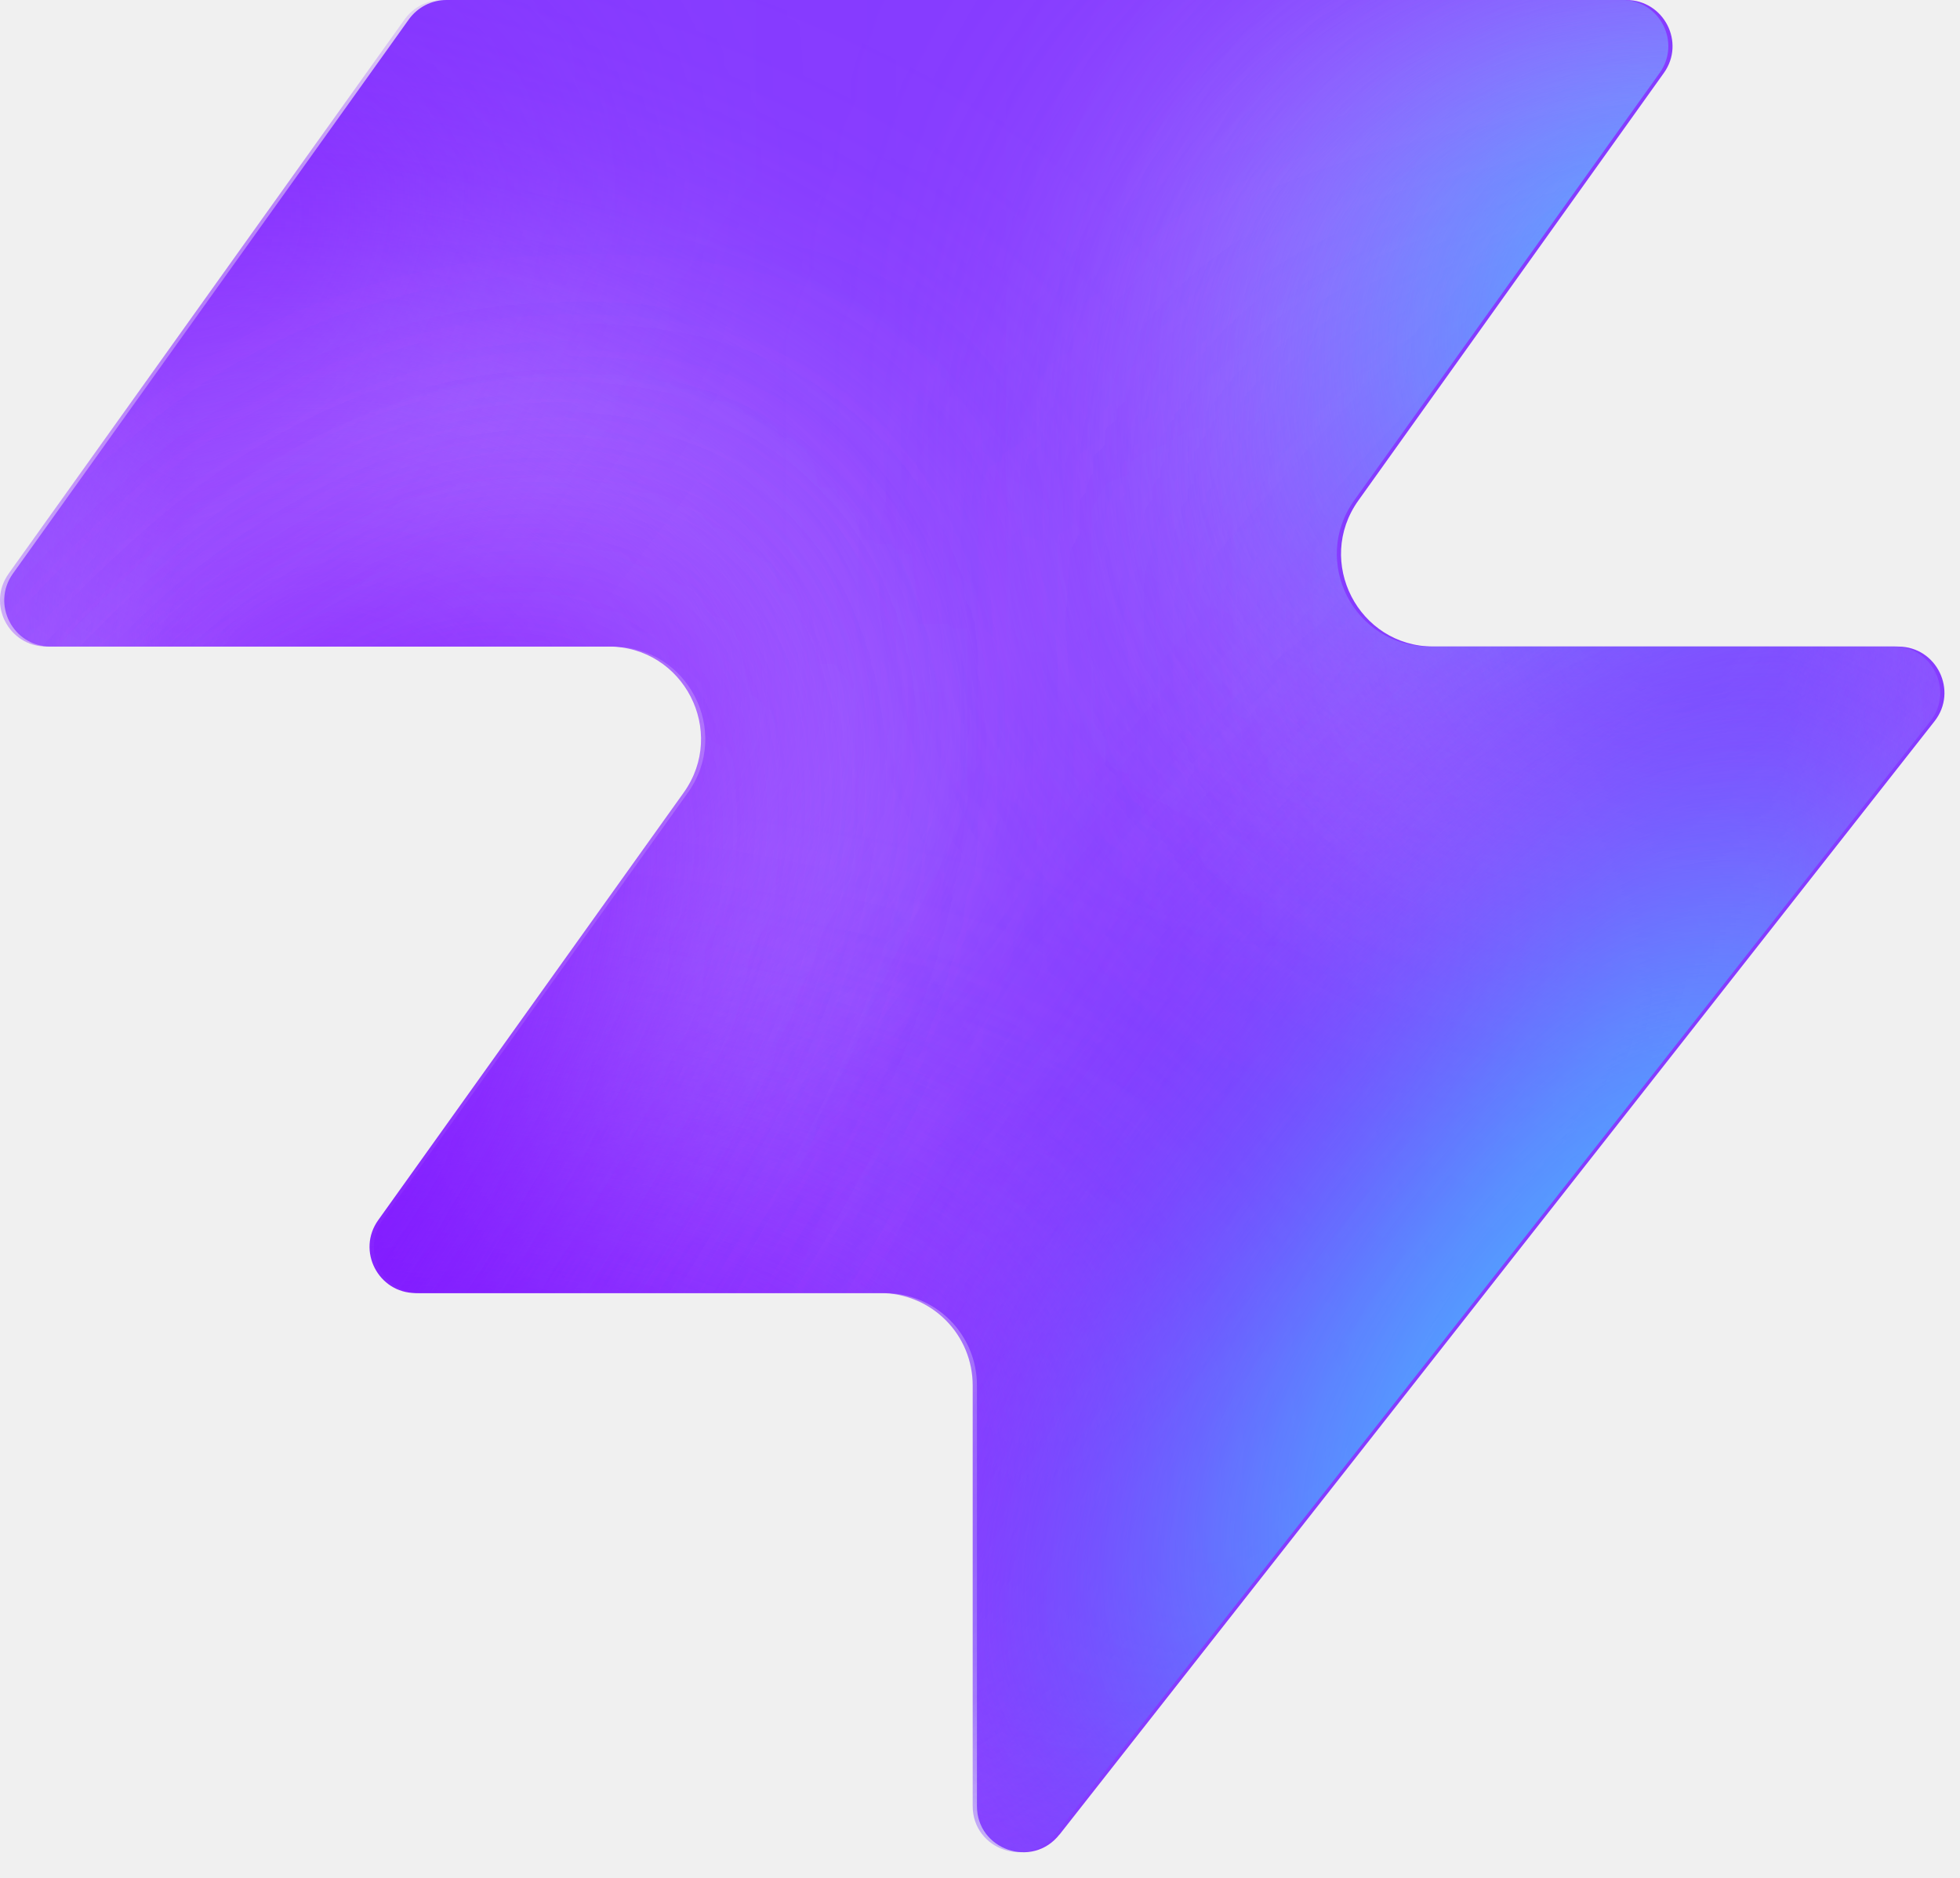
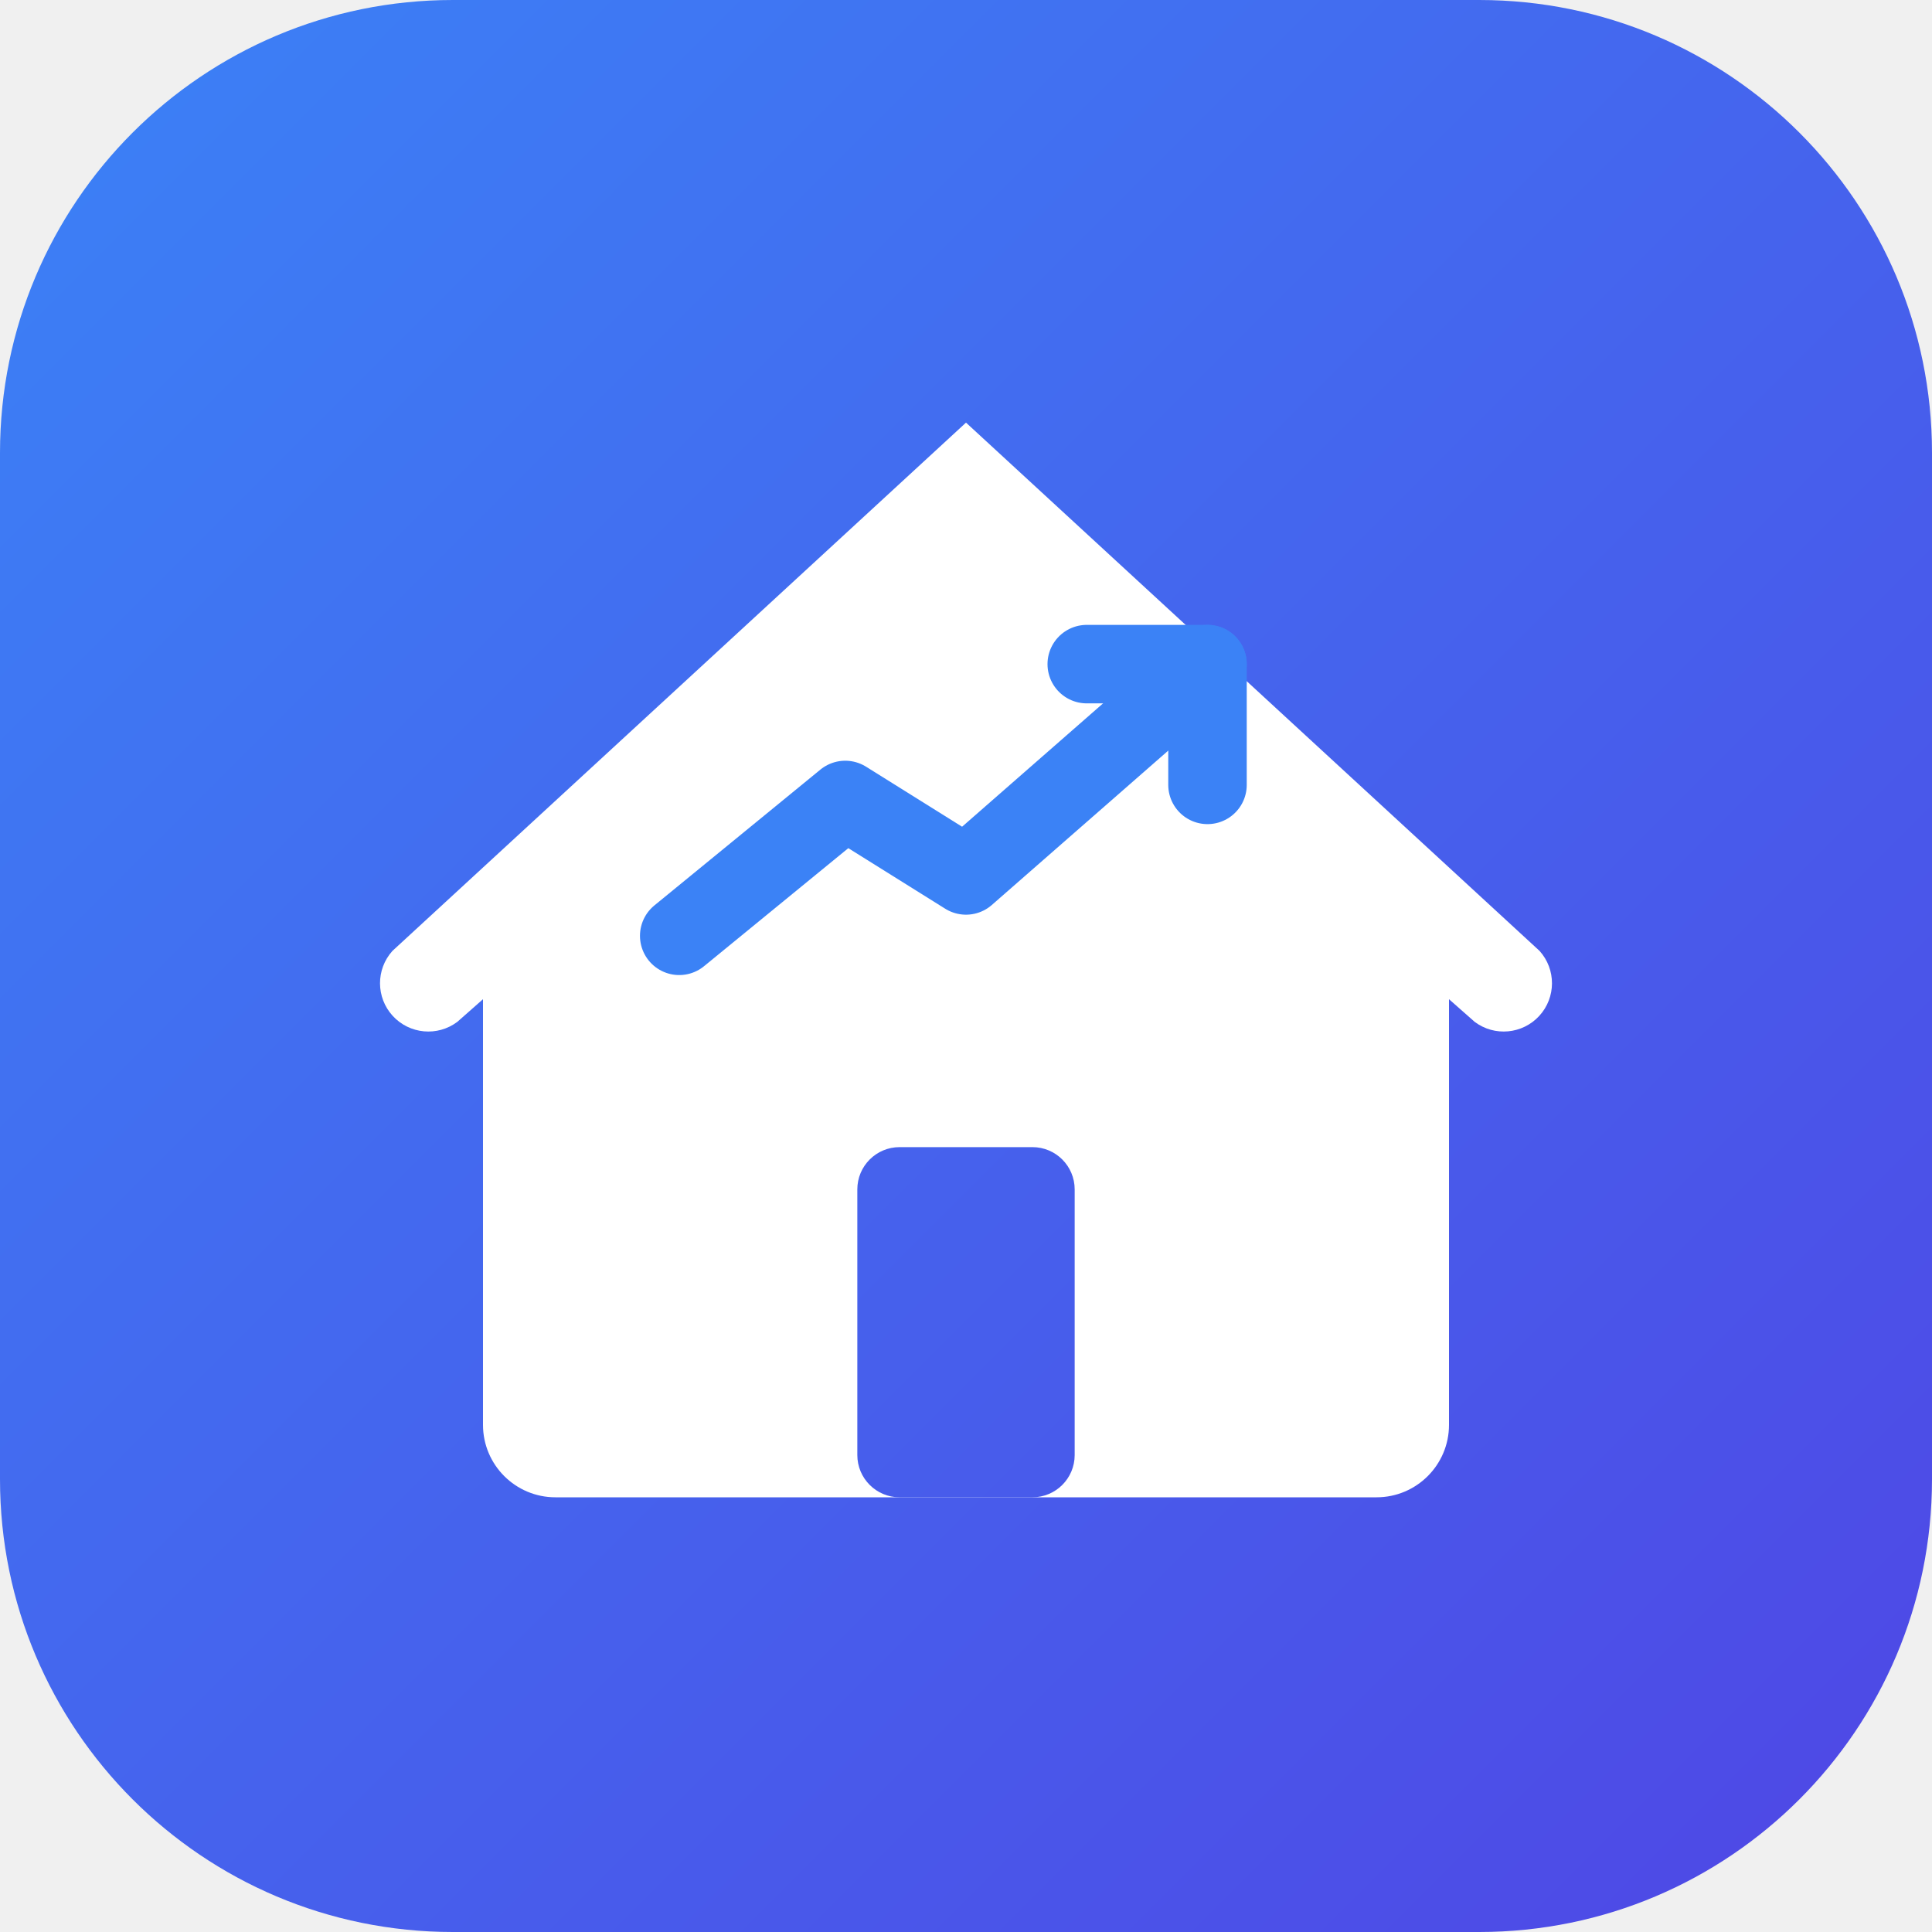
- <svg xmlns="http://www.w3.org/2000/svg" width="48" height="46" fill="none" viewBox="0 0 48 46">
-   <path fill="#863bff" d="M25.946 44.938c-.664.845-2.021.375-2.021-.698V33.937a2.26 2.26 0 0 0-2.262-2.262H10.287c-.92 0-1.456-1.04-.92-1.788l7.48-10.471c1.07-1.497 0-3.578-1.842-3.578H1.237c-.92 0-1.456-1.04-.92-1.788L10.013.474c.214-.297.556-.474.92-.474h28.894c.92 0 1.456 1.04.92 1.788l-7.48 10.471c-1.07 1.498 0 3.579 1.842 3.579h11.377c.943 0 1.473 1.088.89 1.83L25.947 44.94z" style="fill:#863bff;fill:color(display-p3 .525 .23 1);fill-opacity:1" />
-   <mask id="a" width="48" height="46" x="0" y="0" maskUnits="userSpaceOnUse" style="mask-type:alpha">
-     <path fill="#000" d="M25.842 44.938c-.664.844-2.021.375-2.021-.698V33.937a2.26 2.26 0 0 0-2.262-2.262H10.183c-.92 0-1.456-1.04-.92-1.788l7.48-10.471c1.07-1.498 0-3.579-1.842-3.579H1.133c-.92 0-1.456-1.04-.92-1.787L9.91.473c.214-.297.556-.474.92-.474h28.894c.92 0 1.456 1.04.92 1.788l-7.48 10.471c-1.07 1.498 0 3.578 1.842 3.578h11.377c.943 0 1.473 1.088.89 1.832L25.843 44.94z" style="fill:#000;fill-opacity:1" />
-   </mask>
-   <g mask="url(#a)">
-     <g filter="url(#b)">
-       <ellipse cx="5.508" cy="14.704" fill="#ede6ff" rx="5.508" ry="14.704" style="fill:#ede6ff;fill:color(display-p3 .927 .903 1);fill-opacity:1" transform="matrix(.00324 1 1 -.00324 -4.47 31.516)" />
-     </g>
-     <g filter="url(#c)">
-       <ellipse cx="10.399" cy="29.851" fill="#ede6ff" rx="10.399" ry="29.851" style="fill:#ede6ff;fill:color(display-p3 .927 .903 1);fill-opacity:1" transform="matrix(.00324 1 1 -.00324 -39.328 7.883)" />
-     </g>
-     <g filter="url(#d)">
-       <ellipse cx="5.508" cy="30.487" fill="#7e14ff" rx="5.508" ry="30.487" style="fill:#7e14ff;fill:color(display-p3 .492 .077 1);fill-opacity:1" transform="rotate(89.814 -25.913 -14.639)scale(1 -1)" />
-     </g>
-     <g filter="url(#e)">
-       <ellipse cx="5.508" cy="30.599" fill="#7e14ff" rx="5.508" ry="30.599" style="fill:#7e14ff;fill:color(display-p3 .492 .077 1);fill-opacity:1" transform="rotate(89.814 -32.644 -3.334)scale(1 -1)" />
-     </g>
-     <g filter="url(#f)">
-       <ellipse cx="5.508" cy="30.599" fill="#7e14ff" rx="5.508" ry="30.599" style="fill:#7e14ff;fill:color(display-p3 .492 .077 1);fill-opacity:1" transform="matrix(.00324 1 1 -.00324 -34.34 30.47)" />
-     </g>
-     <g filter="url(#g)">
-       <ellipse cx="14.072" cy="22.078" fill="#ede6ff" rx="14.072" ry="22.078" style="fill:#ede6ff;fill:color(display-p3 .927 .903 1);fill-opacity:1" transform="rotate(93.35 24.506 48.493)scale(-1 1)" />
-     </g>
-     <g filter="url(#h)">
-       <ellipse cx="3.47" cy="21.501" fill="#7e14ff" rx="3.47" ry="21.501" style="fill:#7e14ff;fill:color(display-p3 .492 .077 1);fill-opacity:1" transform="rotate(89.009 28.708 47.59)scale(-1 1)" />
-     </g>
-     <g filter="url(#i)">
-       <ellipse cx="3.47" cy="21.501" fill="#7e14ff" rx="3.47" ry="21.501" style="fill:#7e14ff;fill:color(display-p3 .492 .077 1);fill-opacity:1" transform="rotate(89.009 28.708 47.59)scale(-1 1)" />
-     </g>
-     <g filter="url(#j)">
-       <ellipse cx=".387" cy="8.972" fill="#7e14ff" rx="4.407" ry="29.108" style="fill:#7e14ff;fill:color(display-p3 .492 .077 1);fill-opacity:1" transform="rotate(39.51 .387 8.972)" />
-     </g>
-     <g filter="url(#k)">
-       <ellipse cx="47.523" cy="-6.092" fill="#7e14ff" rx="4.407" ry="29.108" style="fill:#7e14ff;fill:color(display-p3 .492 .077 1);fill-opacity:1" transform="rotate(37.892 47.523 -6.092)" />
-     </g>
-     <g filter="url(#l)">
-       <ellipse cx="41.412" cy="6.333" fill="#47bfff" rx="5.971" ry="9.665" style="fill:#47bfff;fill:color(display-p3 .28 .748 1);fill-opacity:1" transform="rotate(37.892 41.412 6.333)" />
-     </g>
-     <g filter="url(#m)">
-       <ellipse cx="-1.879" cy="38.332" fill="#7e14ff" rx="4.407" ry="29.108" style="fill:#7e14ff;fill:color(display-p3 .492 .077 1);fill-opacity:1" transform="rotate(37.892 -1.88 38.332)" />
-     </g>
-     <g filter="url(#n)">
-       <ellipse cx="-1.879" cy="38.332" fill="#7e14ff" rx="4.407" ry="29.108" style="fill:#7e14ff;fill:color(display-p3 .492 .077 1);fill-opacity:1" transform="rotate(37.892 -1.88 38.332)" />
-     </g>
-     <g filter="url(#o)">
-       <ellipse cx="35.651" cy="29.907" fill="#7e14ff" rx="4.407" ry="29.108" style="fill:#7e14ff;fill:color(display-p3 .492 .077 1);fill-opacity:1" transform="rotate(37.892 35.651 29.907)" />
-     </g>
-     <g filter="url(#p)">
-       <ellipse cx="38.418" cy="32.4" fill="#47bfff" rx="5.971" ry="15.297" style="fill:#47bfff;fill:color(display-p3 .28 .748 1);fill-opacity:1" transform="rotate(37.892 38.418 32.4)" />
-     </g>
-   </g>
+ <svg xmlns="http://www.w3.org/2000/svg" viewBox="0 0 64 64" width="64" height="64">
  <defs>
-     <filter id="b" width="60.045" height="41.654" x="-19.77" y="16.149" color-interpolation-filters="sRGB" filterUnits="userSpaceOnUse">
-       <feFlood flood-opacity="0" result="BackgroundImageFix" />
-       <feBlend in="SourceGraphic" in2="BackgroundImageFix" result="shape" />
-       <feGaussianBlur result="effect1_foregroundBlur_2002_17158" stdDeviation="7.659" />
-     </filter>
-     <filter id="c" width="90.34" height="51.437" x="-54.613" y="-7.533" color-interpolation-filters="sRGB" filterUnits="userSpaceOnUse">
-       <feFlood flood-opacity="0" result="BackgroundImageFix" />
-       <feBlend in="SourceGraphic" in2="BackgroundImageFix" result="shape" />
-       <feGaussianBlur result="effect1_foregroundBlur_2002_17158" stdDeviation="7.659" />
-     </filter>
-     <filter id="d" width="79.355" height="29.4" x="-49.64" y="2.03" color-interpolation-filters="sRGB" filterUnits="userSpaceOnUse">
-       <feFlood flood-opacity="0" result="BackgroundImageFix" />
-       <feBlend in="SourceGraphic" in2="BackgroundImageFix" result="shape" />
-       <feGaussianBlur result="effect1_foregroundBlur_2002_17158" stdDeviation="4.596" />
-     </filter>
-     <filter id="e" width="79.579" height="29.4" x="-45.045" y="20.029" color-interpolation-filters="sRGB" filterUnits="userSpaceOnUse">
-       <feFlood flood-opacity="0" result="BackgroundImageFix" />
-       <feBlend in="SourceGraphic" in2="BackgroundImageFix" result="shape" />
-       <feGaussianBlur result="effect1_foregroundBlur_2002_17158" stdDeviation="4.596" />
-     </filter>
-     <filter id="f" width="79.579" height="29.4" x="-43.513" y="21.178" color-interpolation-filters="sRGB" filterUnits="userSpaceOnUse">
-       <feFlood flood-opacity="0" result="BackgroundImageFix" />
-       <feBlend in="SourceGraphic" in2="BackgroundImageFix" result="shape" />
-       <feGaussianBlur result="effect1_foregroundBlur_2002_17158" stdDeviation="4.596" />
-     </filter>
-     <filter id="g" width="74.749" height="58.852" x="15.756" y="-17.901" color-interpolation-filters="sRGB" filterUnits="userSpaceOnUse">
-       <feFlood flood-opacity="0" result="BackgroundImageFix" />
-       <feBlend in="SourceGraphic" in2="BackgroundImageFix" result="shape" />
-       <feGaussianBlur result="effect1_foregroundBlur_2002_17158" stdDeviation="7.659" />
-     </filter>
-     <filter id="h" width="61.377" height="25.362" x="23.548" y="2.284" color-interpolation-filters="sRGB" filterUnits="userSpaceOnUse">
-       <feFlood flood-opacity="0" result="BackgroundImageFix" />
-       <feBlend in="SourceGraphic" in2="BackgroundImageFix" result="shape" />
-       <feGaussianBlur result="effect1_foregroundBlur_2002_17158" stdDeviation="4.596" />
-     </filter>
-     <filter id="i" width="61.377" height="25.362" x="23.548" y="2.284" color-interpolation-filters="sRGB" filterUnits="userSpaceOnUse">
-       <feFlood flood-opacity="0" result="BackgroundImageFix" />
-       <feBlend in="SourceGraphic" in2="BackgroundImageFix" result="shape" />
-       <feGaussianBlur result="effect1_foregroundBlur_2002_17158" stdDeviation="4.596" />
-     </filter>
-     <filter id="j" width="56.045" height="63.649" x="-27.636" y="-22.853" color-interpolation-filters="sRGB" filterUnits="userSpaceOnUse">
-       <feFlood flood-opacity="0" result="BackgroundImageFix" />
-       <feBlend in="SourceGraphic" in2="BackgroundImageFix" result="shape" />
-       <feGaussianBlur result="effect1_foregroundBlur_2002_17158" stdDeviation="4.596" />
-     </filter>
-     <filter id="k" width="54.814" height="64.646" x="20.116" y="-38.415" color-interpolation-filters="sRGB" filterUnits="userSpaceOnUse">
-       <feFlood flood-opacity="0" result="BackgroundImageFix" />
-       <feBlend in="SourceGraphic" in2="BackgroundImageFix" result="shape" />
-       <feGaussianBlur result="effect1_foregroundBlur_2002_17158" stdDeviation="4.596" />
-     </filter>
-     <filter id="l" width="33.541" height="35.313" x="24.641" y="-11.323" color-interpolation-filters="sRGB" filterUnits="userSpaceOnUse">
-       <feFlood flood-opacity="0" result="BackgroundImageFix" />
-       <feBlend in="SourceGraphic" in2="BackgroundImageFix" result="shape" />
-       <feGaussianBlur result="effect1_foregroundBlur_2002_17158" stdDeviation="4.596" />
-     </filter>
-     <filter id="m" width="54.814" height="64.646" x="-29.286" y="6.009" color-interpolation-filters="sRGB" filterUnits="userSpaceOnUse">
-       <feFlood flood-opacity="0" result="BackgroundImageFix" />
-       <feBlend in="SourceGraphic" in2="BackgroundImageFix" result="shape" />
-       <feGaussianBlur result="effect1_foregroundBlur_2002_17158" stdDeviation="4.596" />
-     </filter>
-     <filter id="n" width="54.814" height="64.646" x="-29.286" y="6.009" color-interpolation-filters="sRGB" filterUnits="userSpaceOnUse">
-       <feFlood flood-opacity="0" result="BackgroundImageFix" />
-       <feBlend in="SourceGraphic" in2="BackgroundImageFix" result="shape" />
-       <feGaussianBlur result="effect1_foregroundBlur_2002_17158" stdDeviation="4.596" />
-     </filter>
-     <filter id="o" width="54.814" height="64.646" x="8.244" y="-2.416" color-interpolation-filters="sRGB" filterUnits="userSpaceOnUse">
-       <feFlood flood-opacity="0" result="BackgroundImageFix" />
-       <feBlend in="SourceGraphic" in2="BackgroundImageFix" result="shape" />
-       <feGaussianBlur result="effect1_foregroundBlur_2002_17158" stdDeviation="4.596" />
-     </filter>
-     <filter id="p" width="39.409" height="43.623" x="18.713" y="10.588" color-interpolation-filters="sRGB" filterUnits="userSpaceOnUse">
-       <feFlood flood-opacity="0" result="BackgroundImageFix" />
-       <feBlend in="SourceGraphic" in2="BackgroundImageFix" result="shape" />
-       <feGaussianBlur result="effect1_foregroundBlur_2002_17158" stdDeviation="4.596" />
-     </filter>
+     <linearGradient id="mn-bg" x1="0" y1="0" x2="64" y2="64" gradientUnits="userSpaceOnUse">
+       <stop offset="0" stop-color="#3b82f6" />
+       <stop offset="1" stop-color="#4f46e5" />
+     </linearGradient>
  </defs>
+   <rect width="64" height="64" rx="15" fill="url(#mn-bg)" />
+   <path d="M32 14 L51 31.5 a1.6 1.6 0 0 1-2.15 2.35L48 33.1V47.2a2.4 2.4 0 0 1-2.4 2.4H18.4a2.4 2.4 0 0 1-2.4-2.4V33.1l-0.85 0.75A1.6 1.6 0 0 1 13 31.5Z" fill="#fff" />
+   <rect x="28.4" y="38" width="7.2" height="11.6" rx="1.4" fill="url(#mn-bg)" />
+   <path d="M22.5 31 L28 26.5 L32 29 L40 22" fill="none" stroke="#3b82f6" stroke-width="2.6" stroke-linecap="round" stroke-linejoin="round" />
+   <path d="M36 22 H40 V26" fill="none" stroke="#3b82f6" stroke-width="2.6" stroke-linecap="round" stroke-linejoin="round" />
</svg>
